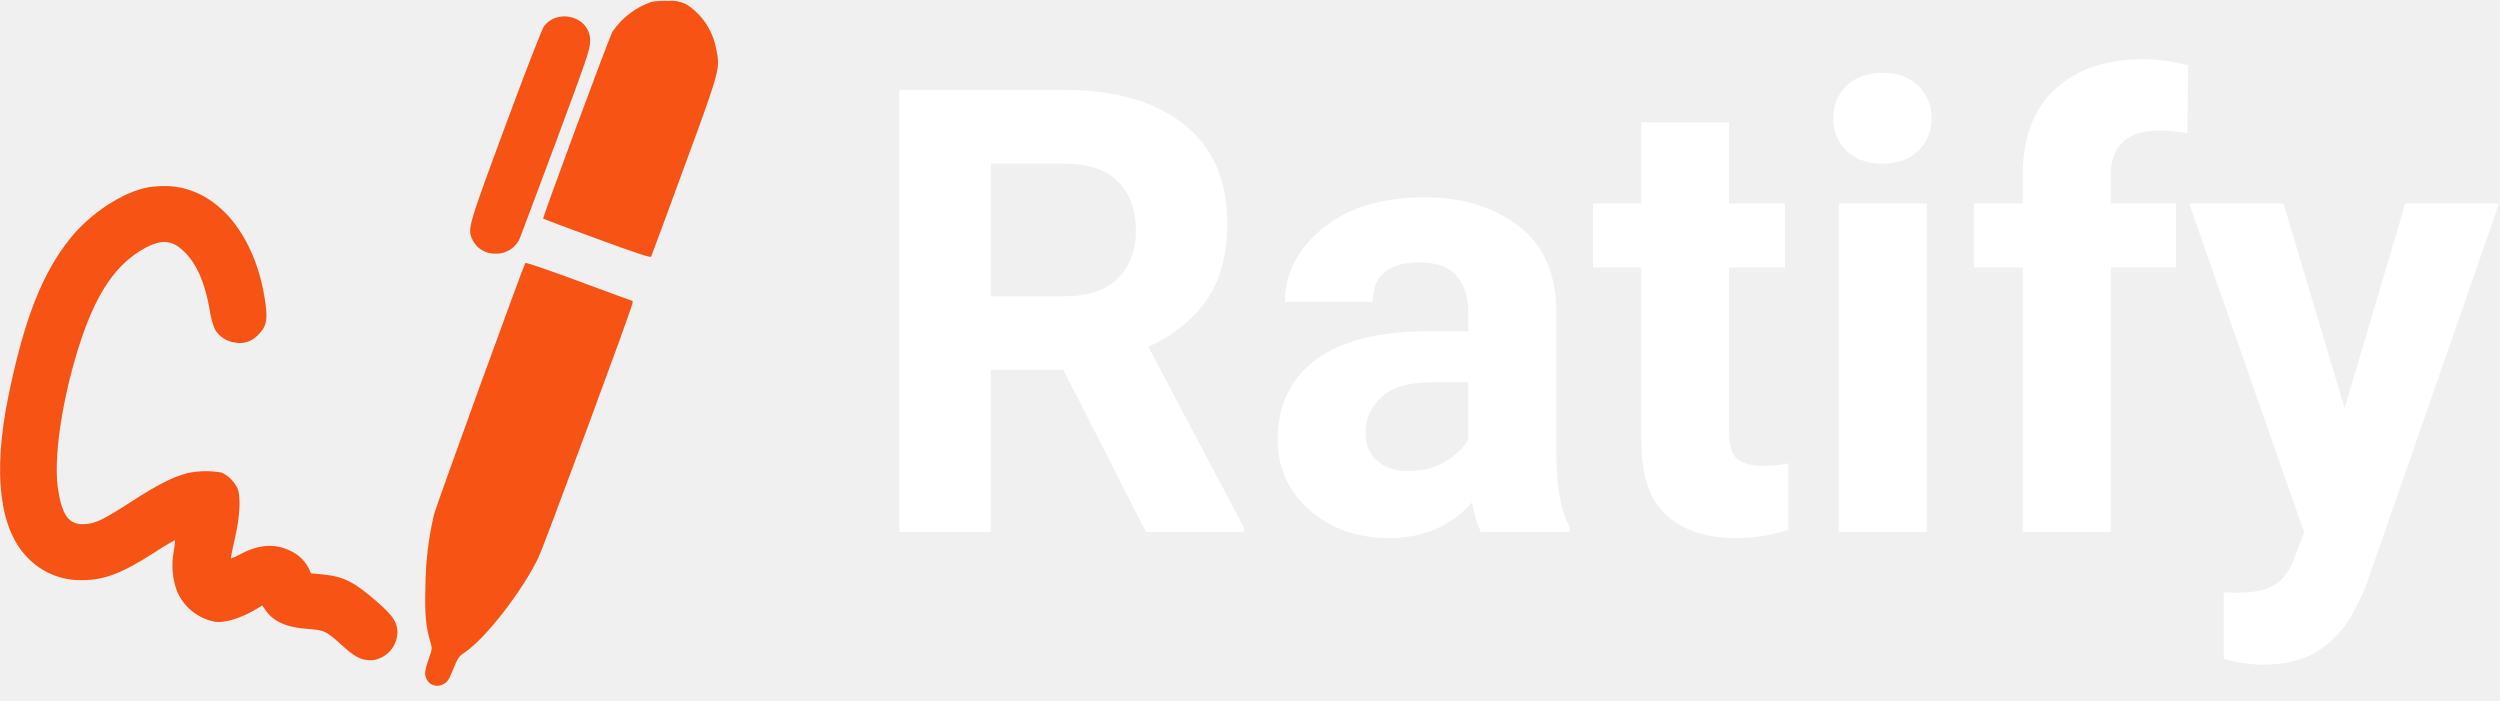
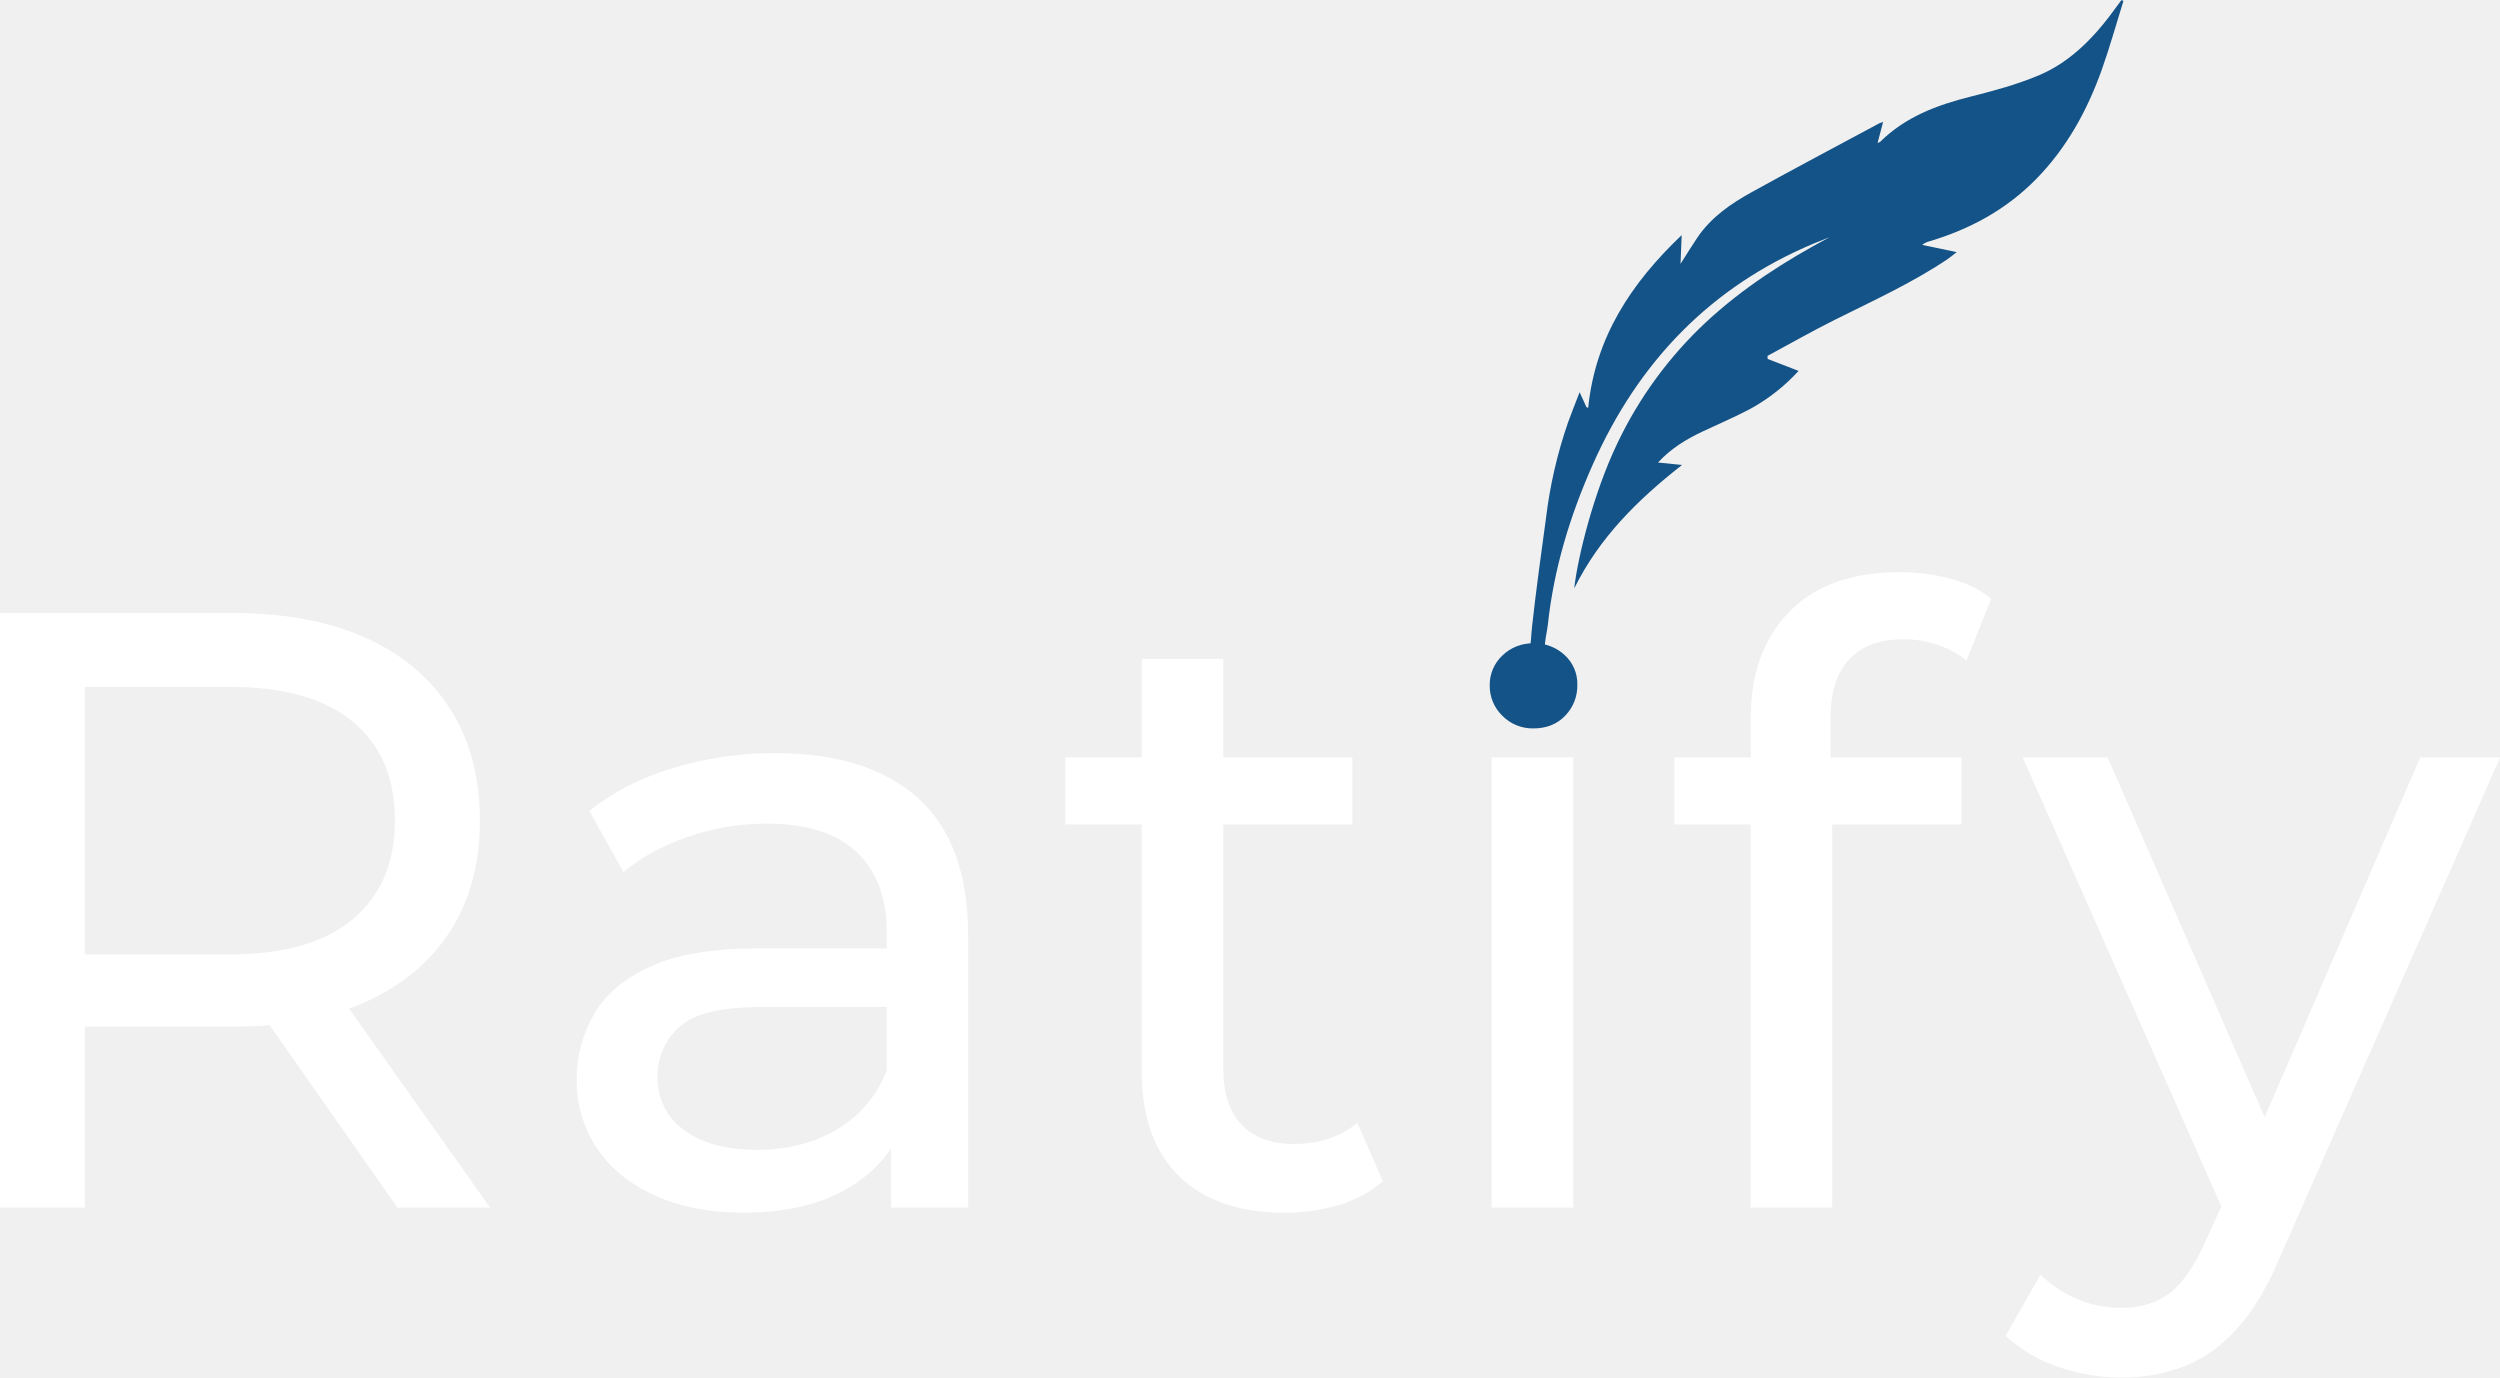
- <svg xmlns="http://www.w3.org/2000/svg" id="Layer_1" data-name="Layer 1" viewBox="0 0 402.06 112.65">
+ <svg xmlns="http://www.w3.org/2000/svg" id="Layer_1" data-name="Layer 1" viewBox="0 0 1099.89 606.04">
  <defs>
-     <style>.cls-1{fill:#f75314;}.cls-2{font-size:100px;fill:#fff;font-family:Roboto-Bold, Roboto;font-weight:700;}</style>
+     <style>.cls-1{fill:#fff;}.cls-2{fill:#145388;}</style>
  </defs>
-   <path class="cls-1" d="M172.78,100.59a12.52,12.52,0,0,0-6.3,4.8c-.56,1-11.3,30-11.15,30.08s3.95,1.52,8.65,3.23c5.82,2.15,8.62,3.07,8.71,2.89s2.5-6.7,5.39-14.58c5.76-15.68,5.73-15.68,5.1-18.73a10.88,10.88,0,0,0-4.6-7.15,5.15,5.15,0,0,0-3.09-.68A13.21,13.21,0,0,0,172.78,100.59Z" transform="translate(-67.98 -100.3)" />
-   <path class="cls-1" d="M157,103.29a4.56,4.56,0,0,0-1.51,1.18c-.32.45-3,7.29-6.25,16.11-6.12,16.54-6.12,16.56-5.22,18.37a3.87,3.87,0,0,0,3.61,2.14,4.1,4.1,0,0,0,4.07-2.79c.22-.57,2.84-7.52,5.8-15.46,4.8-12.93,5.37-14.58,5.39-15.82a3.76,3.76,0,0,0-1.83-3.45A4.5,4.5,0,0,0,157,103.29Z" transform="translate(-67.98 -100.3)" />
-   <path class="cls-1" d="M91.92,130.4c-4.13.74-9.34,4.13-12.66,8.26-4.49,5.57-7.4,13-9.93,25.36s-1.46,21.4,3.12,26a11.68,11.68,0,0,0,8.73,3.58c3.59,0,6.45-1.1,11.71-4.49a37,37,0,0,1,3.23-1.94,10.24,10.24,0,0,1-.2,1.79,12.24,12.24,0,0,0,.54,6.47,8.35,8.35,0,0,0,6,4.85c1.67.28,4.4-.58,7-2.18l.7-.43.54.79c1.26,1.82,3.39,2.77,6.91,3,2.61.2,2.77.27,5.8,3,1.91,1.71,3,2.14,4.62,2a4.6,4.6,0,0,0,3.86-4.42c0-1.65-.68-2.69-3.16-4.86-3.88-3.38-5.51-4.19-9-4.51l-1.74-.16-.4-.9a6.28,6.28,0,0,0-3.12-2.82c-2.39-1.11-4.92-.9-7.74.59-.9.49-1.64.79-1.64.67s.31-1.6.7-3.31c.76-3.37.92-6.32.45-7.77a5.51,5.51,0,0,0-2.58-2.66,14.1,14.1,0,0,0-5.55.09c-2.14.52-4.74,1.81-8.84,4.47-4.65,3-5.83,3.56-7.43,3.7-2.59.25-3.74-1.08-4.44-5.06C76.4,174.45,78,164,81,155c2.58-7.72,5.67-12.21,10.14-14.72,2.84-1.55,4.56-1.42,6.54.57s3.23,4.85,4,9.14a13.47,13.47,0,0,0,.84,3.25,4.38,4.38,0,0,0,3.18,2.14,3.93,3.93,0,0,0,3.72-1.15c1.36-1.31,1.63-2.32,1.27-5-1.45-11-7.7-18.59-15.57-19A18.41,18.41,0,0,0,91.92,130.4Z" transform="translate(-67.98 -100.3)" />
-   <path class="cls-1" d="M152.47,142.58c-.38.64-14.29,38.89-14.69,40.47a52.11,52.11,0,0,0-1.38,11.55c-.13,4.42.07,6.59.77,8.85.34,1.17.34,1.21-.25,2.86-.68,1.92-.72,2.64-.23,3.41a1.93,1.93,0,0,0,2.55.63c.7-.36.91-.65,1.61-2.39s.9-2.08,1.8-2.69c3.36-2.23,9.12-9.63,11.87-15.18.93-1.92,15.21-40.49,15.21-41.12,0-.16,0-.29-.07-.29s-3.9-1.4-8.57-3.14S152.54,142.49,152.47,142.58Z" transform="translate(-67.98 -100.3)" />
-   <text class="cls-2" transform="translate(138.29 85.55)">Ratify</text>
+   <path class="cls-1" d="M419.67,682.25V420.64h102q34.38,0,58.67,10.84t37.38,31.39q13.07,20.56,13.08,49T617.75,560.6q-13.1,20.37-37.38,31.21T521.7,602.65H440.22L457,585.46v96.79ZM457,589.19l-16.82-18.31h80.36q35.86,0,54.37-15.51t18.5-43.54q0-28-18.5-43.35t-54.37-15.33H440.22L457,434.47Zm137.53,93.06-66.52-94.93h40l67.27,94.93Z" transform="translate(-419.67 -150.96)" />
+   <path class="cls-1" d="M746.69,684.5q-22.07,0-38.69-7.48t-25.6-20.74a52.48,52.48,0,0,1-9-30.09A56.6,56.6,0,0,1,681.1,597q7.65-13.08,25-20.93t46.9-7.85h62.79v25.79H754.54q-26.91,0-36.26,9a29,29,0,0,0-9.34,21.68,27.87,27.87,0,0,0,11.58,23.36q11.58,8.78,32.15,8.78,20.18,0,35.31-9a51.07,51.07,0,0,0,21.87-26.16l7.1,24.66q-7.11,17.58-25,27.85T746.69,684.5Zm65-2.25V640.39l-1.87-7.84V561.16q0-22.78-13.27-35.31t-39.8-12.53a104.87,104.87,0,0,0-34.38,5.8q-16.83,5.79-28.41,15.51l-15-26.91q15.32-12.33,36.81-18.87a153.87,153.87,0,0,1,45-6.55q40.73,0,62.79,19.81t22.05,60.55V682.25Z" transform="translate(-419.67 -150.96)" />
+   <path class="cls-1" d="M888.33,513.7V484.17h126.32V513.7Zm96.42,170.8q-29.89,0-46.34-16.08t-16.44-46V440.82h35.88V621q0,16.08,8,24.67t23,8.59q16.82,0,28-9.34l11.21,25.79a52.31,52.31,0,0,1-19.62,10.46A83.57,83.57,0,0,1,984.75,684.5Z" transform="translate(-419.67 -150.96)" />
+   <rect class="cls-1" x="656.27" y="333.21" width="35.88" height="198.08" />
+   <path class="cls-1" d="M1156.29,513.7V484.17h126.32V513.7Zm33.64,168.55V466.61q0-29.16,17-46.53t48.4-17.38a87,87,0,0,1,22.24,2.8,48.33,48.33,0,0,1,18.12,8.78l-10.83,27.29a42.16,42.16,0,0,0-12.71-6.92,45.89,45.89,0,0,0-15-2.43q-15.71,0-23.92,8.79t-8.22,26v26.54l.75,16.44V682.25Z" transform="translate(-419.67 -150.96)" />
+   <path class="cls-1" d="M1352.87,757a83.8,83.8,0,0,1-27.65-4.67,65.31,65.31,0,0,1-23.17-13.64l15.32-26.91a54,54,0,0,0,16.44,10.84,49.11,49.11,0,0,0,19.06,3.73q13.08,0,21.68-6.72t16.07-23.92L1403,668.42l3.74-4.48,77.74-179.77h35.13l-96,217.89q-8.6,20.93-19.25,32.89t-23.36,17A75.37,75.37,0,0,1,1352.87,757ZM1400,688.61l-90.44-204.44h37.37l77,176.41Z" transform="translate(-419.67 -150.96)" />
+   <path class="cls-2" d="M1093.09,460c-1.39-3.06-3.19-6.85-4.79-10.73a3.51,3.51,0,0,1,.1-2.94c5.08-5.7,4.55-12.78,5.31-19.72,1.75-16,4-32,6.16-47.94a202.79,202.79,0,0,1,9.62-41.74c1.56-4.35,3.3-8.62,5.14-13.42,1.19,2.59,2.1,4.58,3,6.56l.77.33c3.15-31.16,19-54.92,41.13-76l-.5,12.65c2.8-4.38,5-8,7.38-11.54,6.06-8.94,14.64-14.86,23.72-19.89,18.66-10.34,37.53-20.29,56.32-30.4.37-.19.79-.28,1.7-.61-.84,3.23-1.58,6.06-2.42,9.24a4.31,4.31,0,0,0,1.12-.5c11.17-11,25-16.17,39.75-19.87,10.12-2.54,20.33-5.3,30-9.35,14.63-6.15,25.28-17.66,34.52-30.58.62-.87,1.27-1.71,1.91-2.56l.86.37c-3.12,10-5.93,20.12-9.43,30-6.44,18.16-15.55,34.73-29.06,48.47-13.18,13.4-29,21.93-46.64,27.23a8.77,8.77,0,0,0-3.42,1.64l15.21,3.18c-1.67,1.28-2.92,2.35-4.27,3.25-15.66,10.47-32.69,18.2-49.42,26.56-10,5-19.72,10.55-29.57,15.85l.08,1.35,13.61,5.25a83,83,0,0,1-21.14,16.65c-6.9,3.67-14.11,6.71-21.18,10.05s-13.78,7.38-19.54,13.61l10.58,1.07c-19.51,15.27-36.42,32-47.45,54.33,1.55-13.7,8.44-41.87,19-63.89a176.27,176.27,0,0,1,39-53.27c16.35-15.2,34.9-27,54.42-37.42-2.34.94-4.7,1.85-7,2.82-45.21,18.94-77.11,51.84-97.31,97.38-10,22.54-17.09,45.79-19.72,70.43-.38,3.53-1.51,7.09-1.27,10.56.2,3,1.56,6.14,2.9,9a4.87,4.87,0,0,1-.36,5.48" transform="translate(-419.67 -150.96)" />
+   <path class="cls-2" d="M1094.35,471.43a18.63,18.63,0,0,1-13.71-5.56,18.24,18.24,0,0,1-5.56-13.34,17.62,17.62,0,0,1,5.56-13.16,19,19,0,0,1,13.71-5.38,19.4,19.4,0,0,1,13.72,5.19,17.06,17.06,0,0,1,5.56,13,19,19,0,0,1-5.38,13.71Q1102.88,471.43,1094.35,471.43Z" transform="translate(-419.67 -150.96)" />
</svg>
